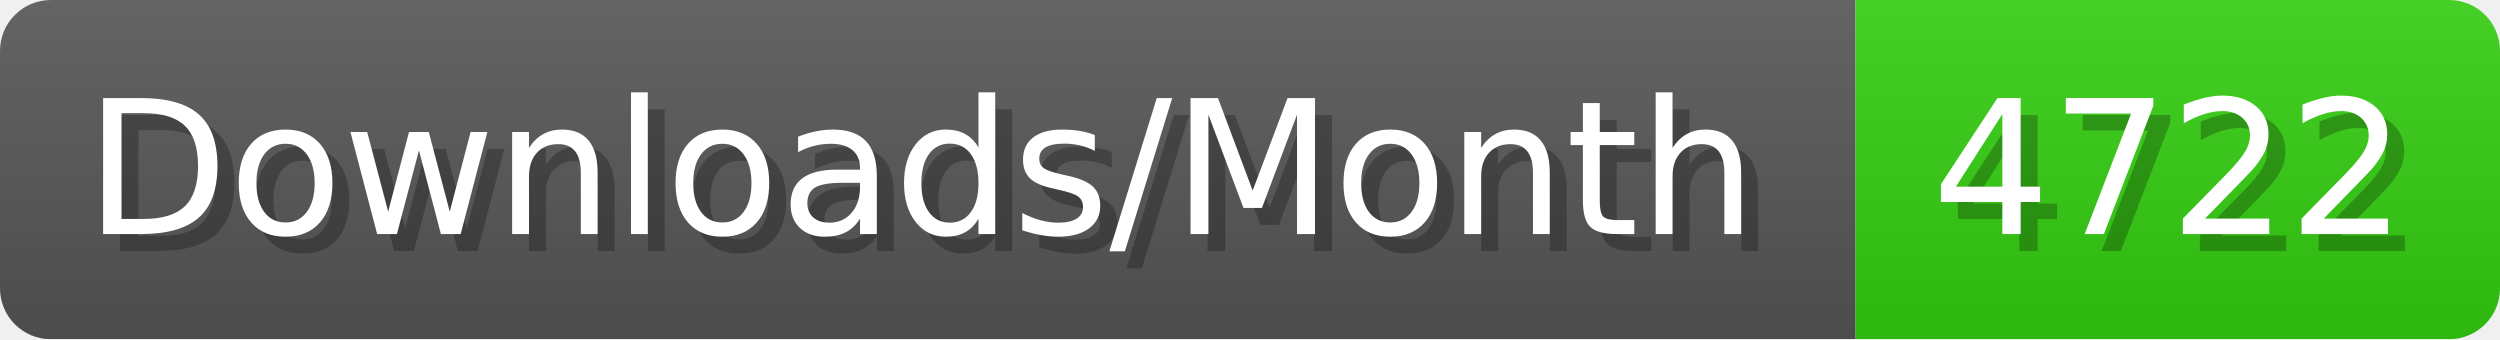
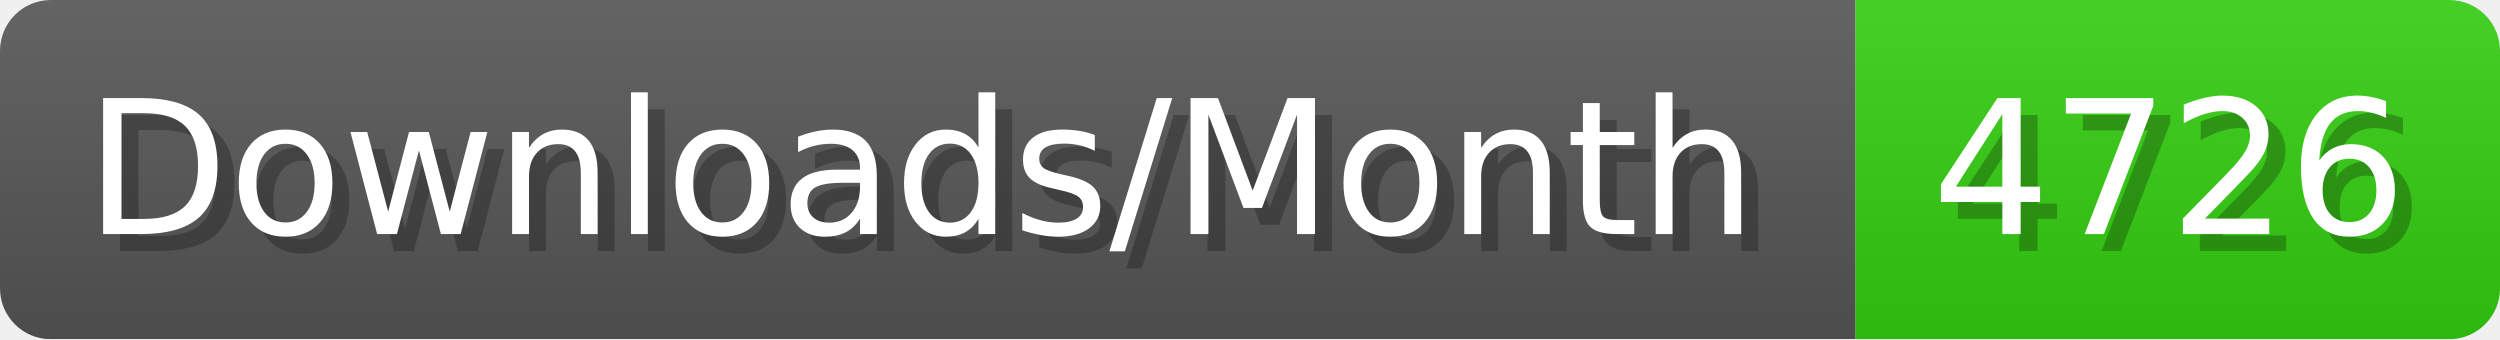
- <svg xmlns="http://www.w3.org/2000/svg" width="147.4" height="20" viewBox="0 0 1474 200" role="img" aria-label="Downloads/Month: 4722">
+ <svg xmlns="http://www.w3.org/2000/svg" width="147.4" height="20" viewBox="0 0 1474 200" role="img" aria-label="Downloads/Month: 4726">
  <linearGradient id="YlXUI" x2="0" y2="100%">
    <stop offset="0" stop-opacity=".1" stop-color="#EEE" />
    <stop offset="1" stop-opacity=".1" />
  </linearGradient>
  <mask id="JHhop">
    <rect width="1474" height="200" rx="30" fill="#FFF" />
  </mask>
  <g mask="url(#JHhop)">
    <rect width="1094" height="200" fill="#555" />
    <rect width="380" height="200" fill="#3C1" x="1094" />
    <rect width="1474" height="200" fill="url(#YlXUI)" />
  </g>
  <g aria-hidden="true" fill="#fff" text-anchor="start" font-family="Verdana,DejaVu Sans,sans-serif" font-size="110">
    <text x="60" y="148" textLength="994" fill="#000" opacity="0.25">Downloads/Month</text>
    <text x="50" y="138" textLength="994">Downloads/Month</text>
-     <text x="1149" y="148" textLength="280" fill="#000" opacity="0.25">4722</text>
-     <text x="1139" y="138" textLength="280">4722</text>
+     <text x="1149" y="148" textLength="280" fill="#000" opacity="0.25">4726</text>
+     <text x="1139" y="138" textLength="280">4726</text>
  </g>
</svg>
